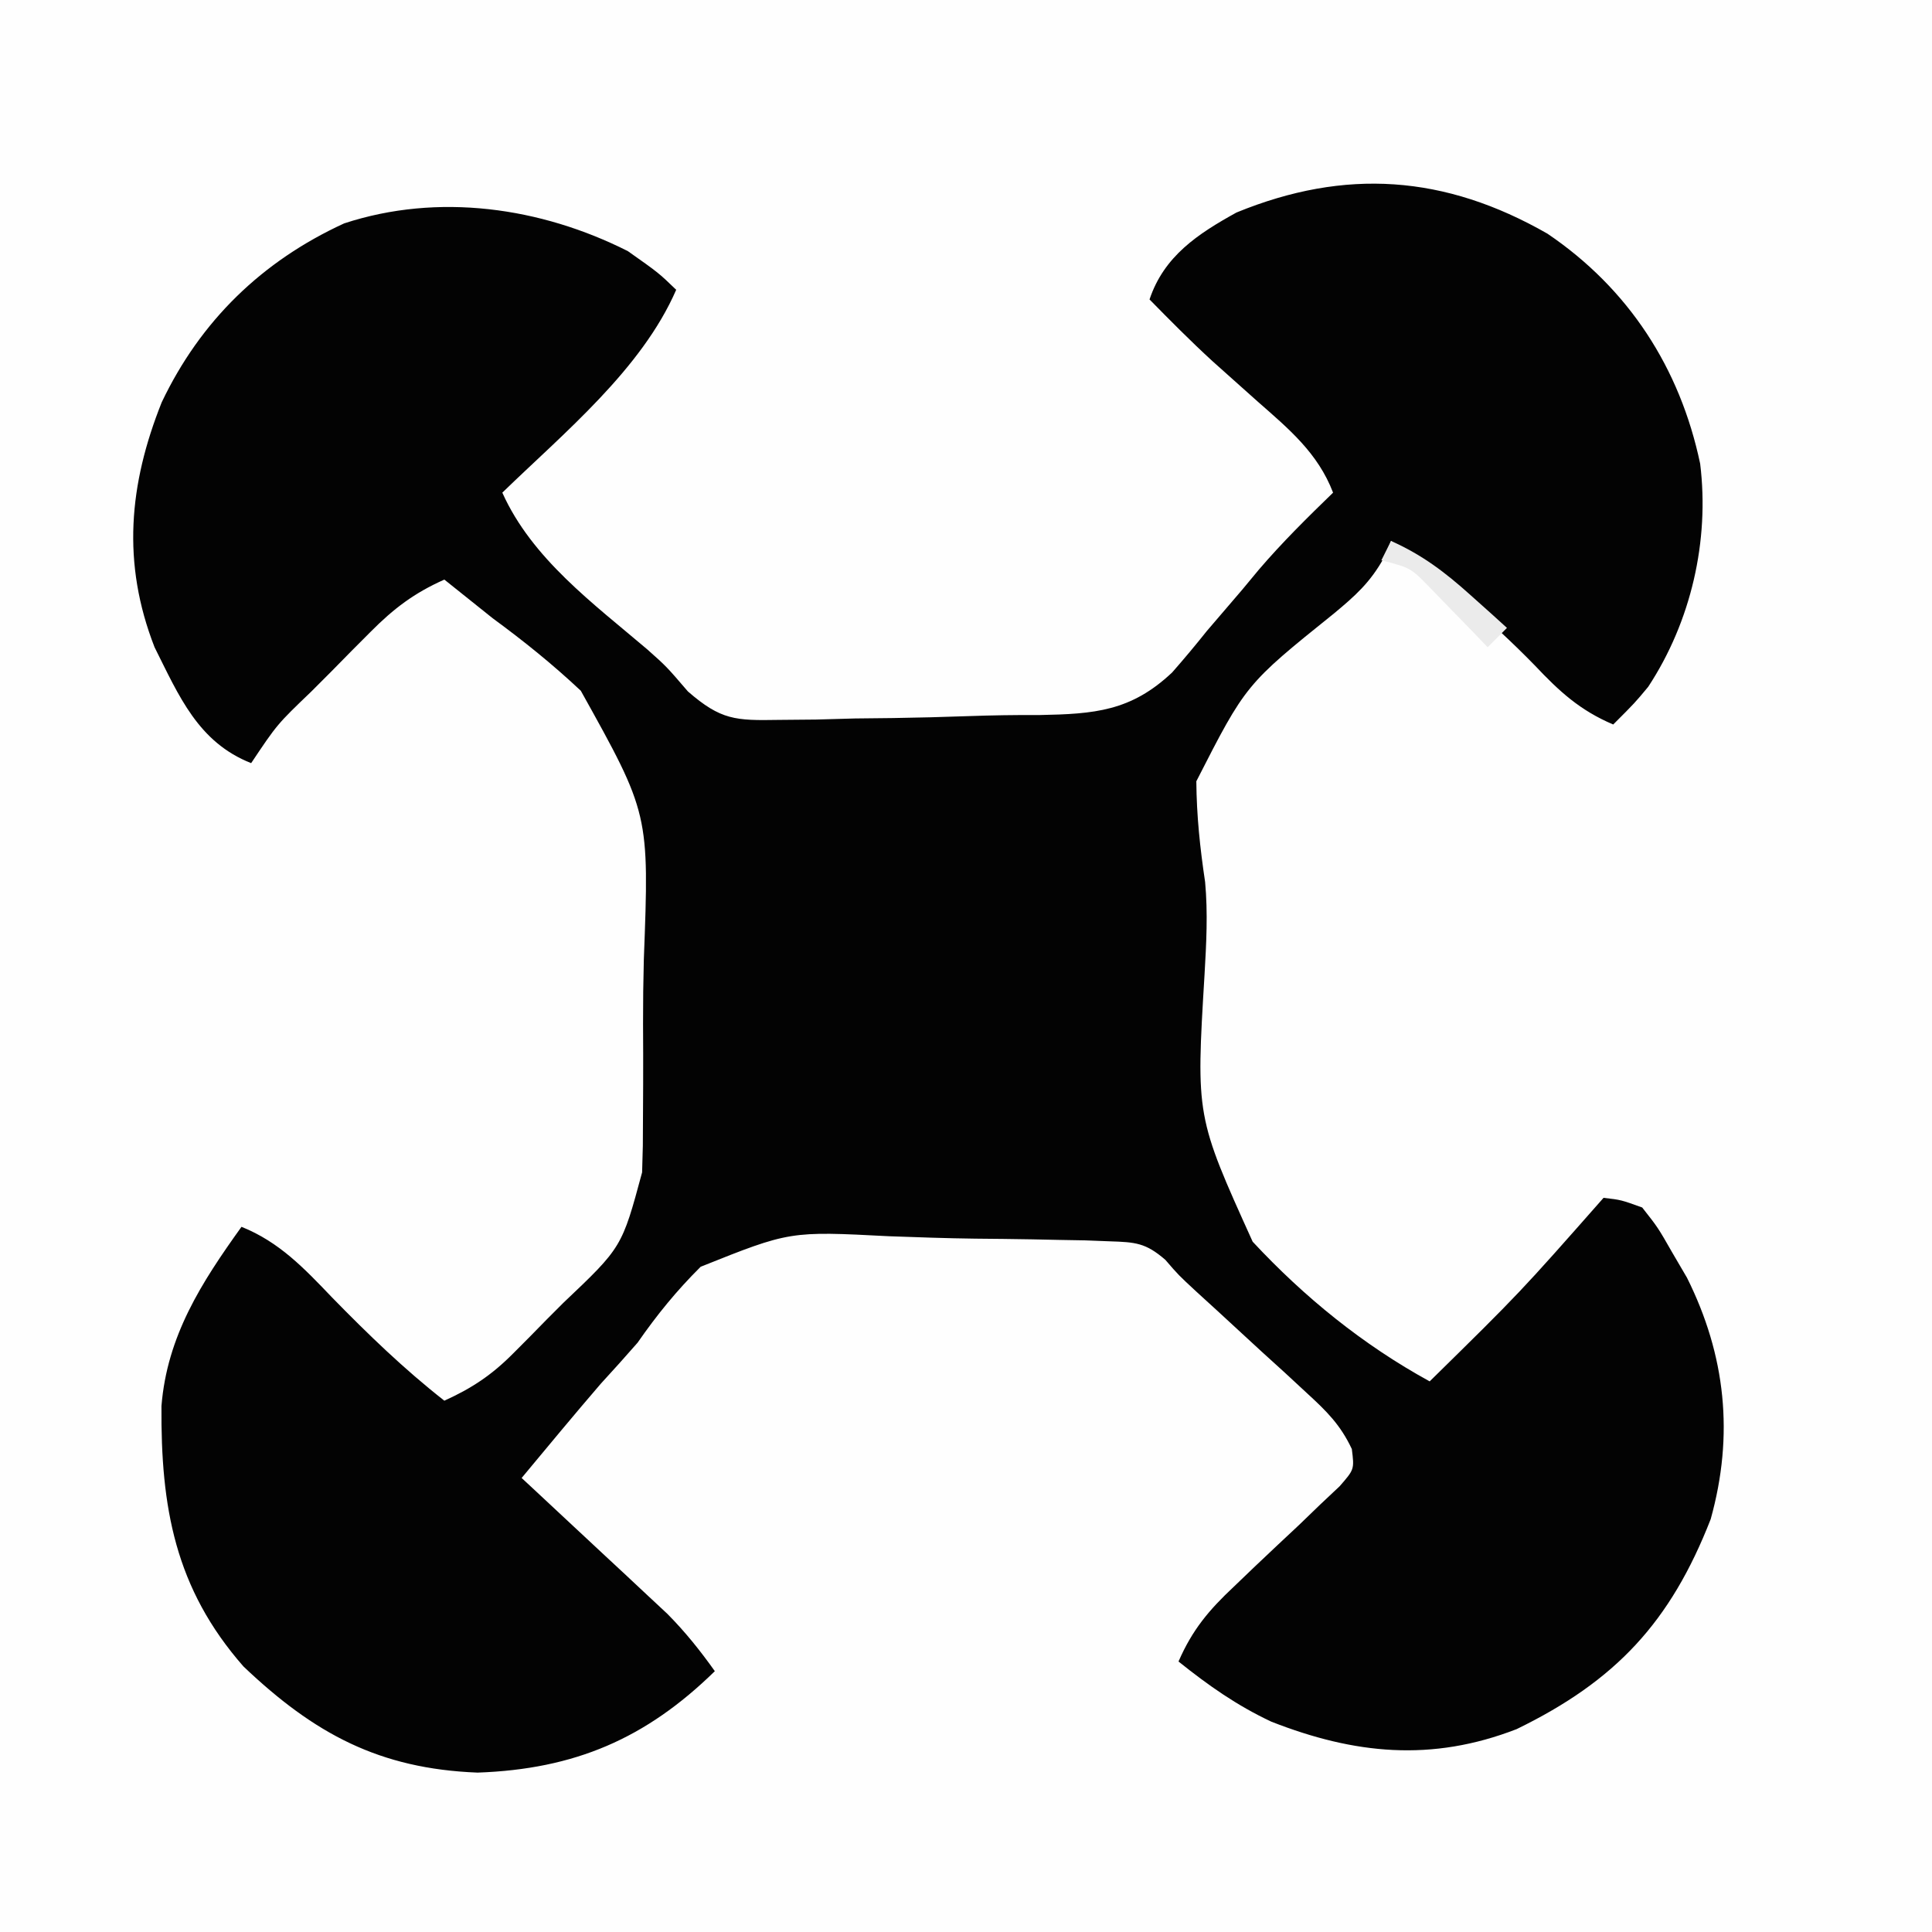
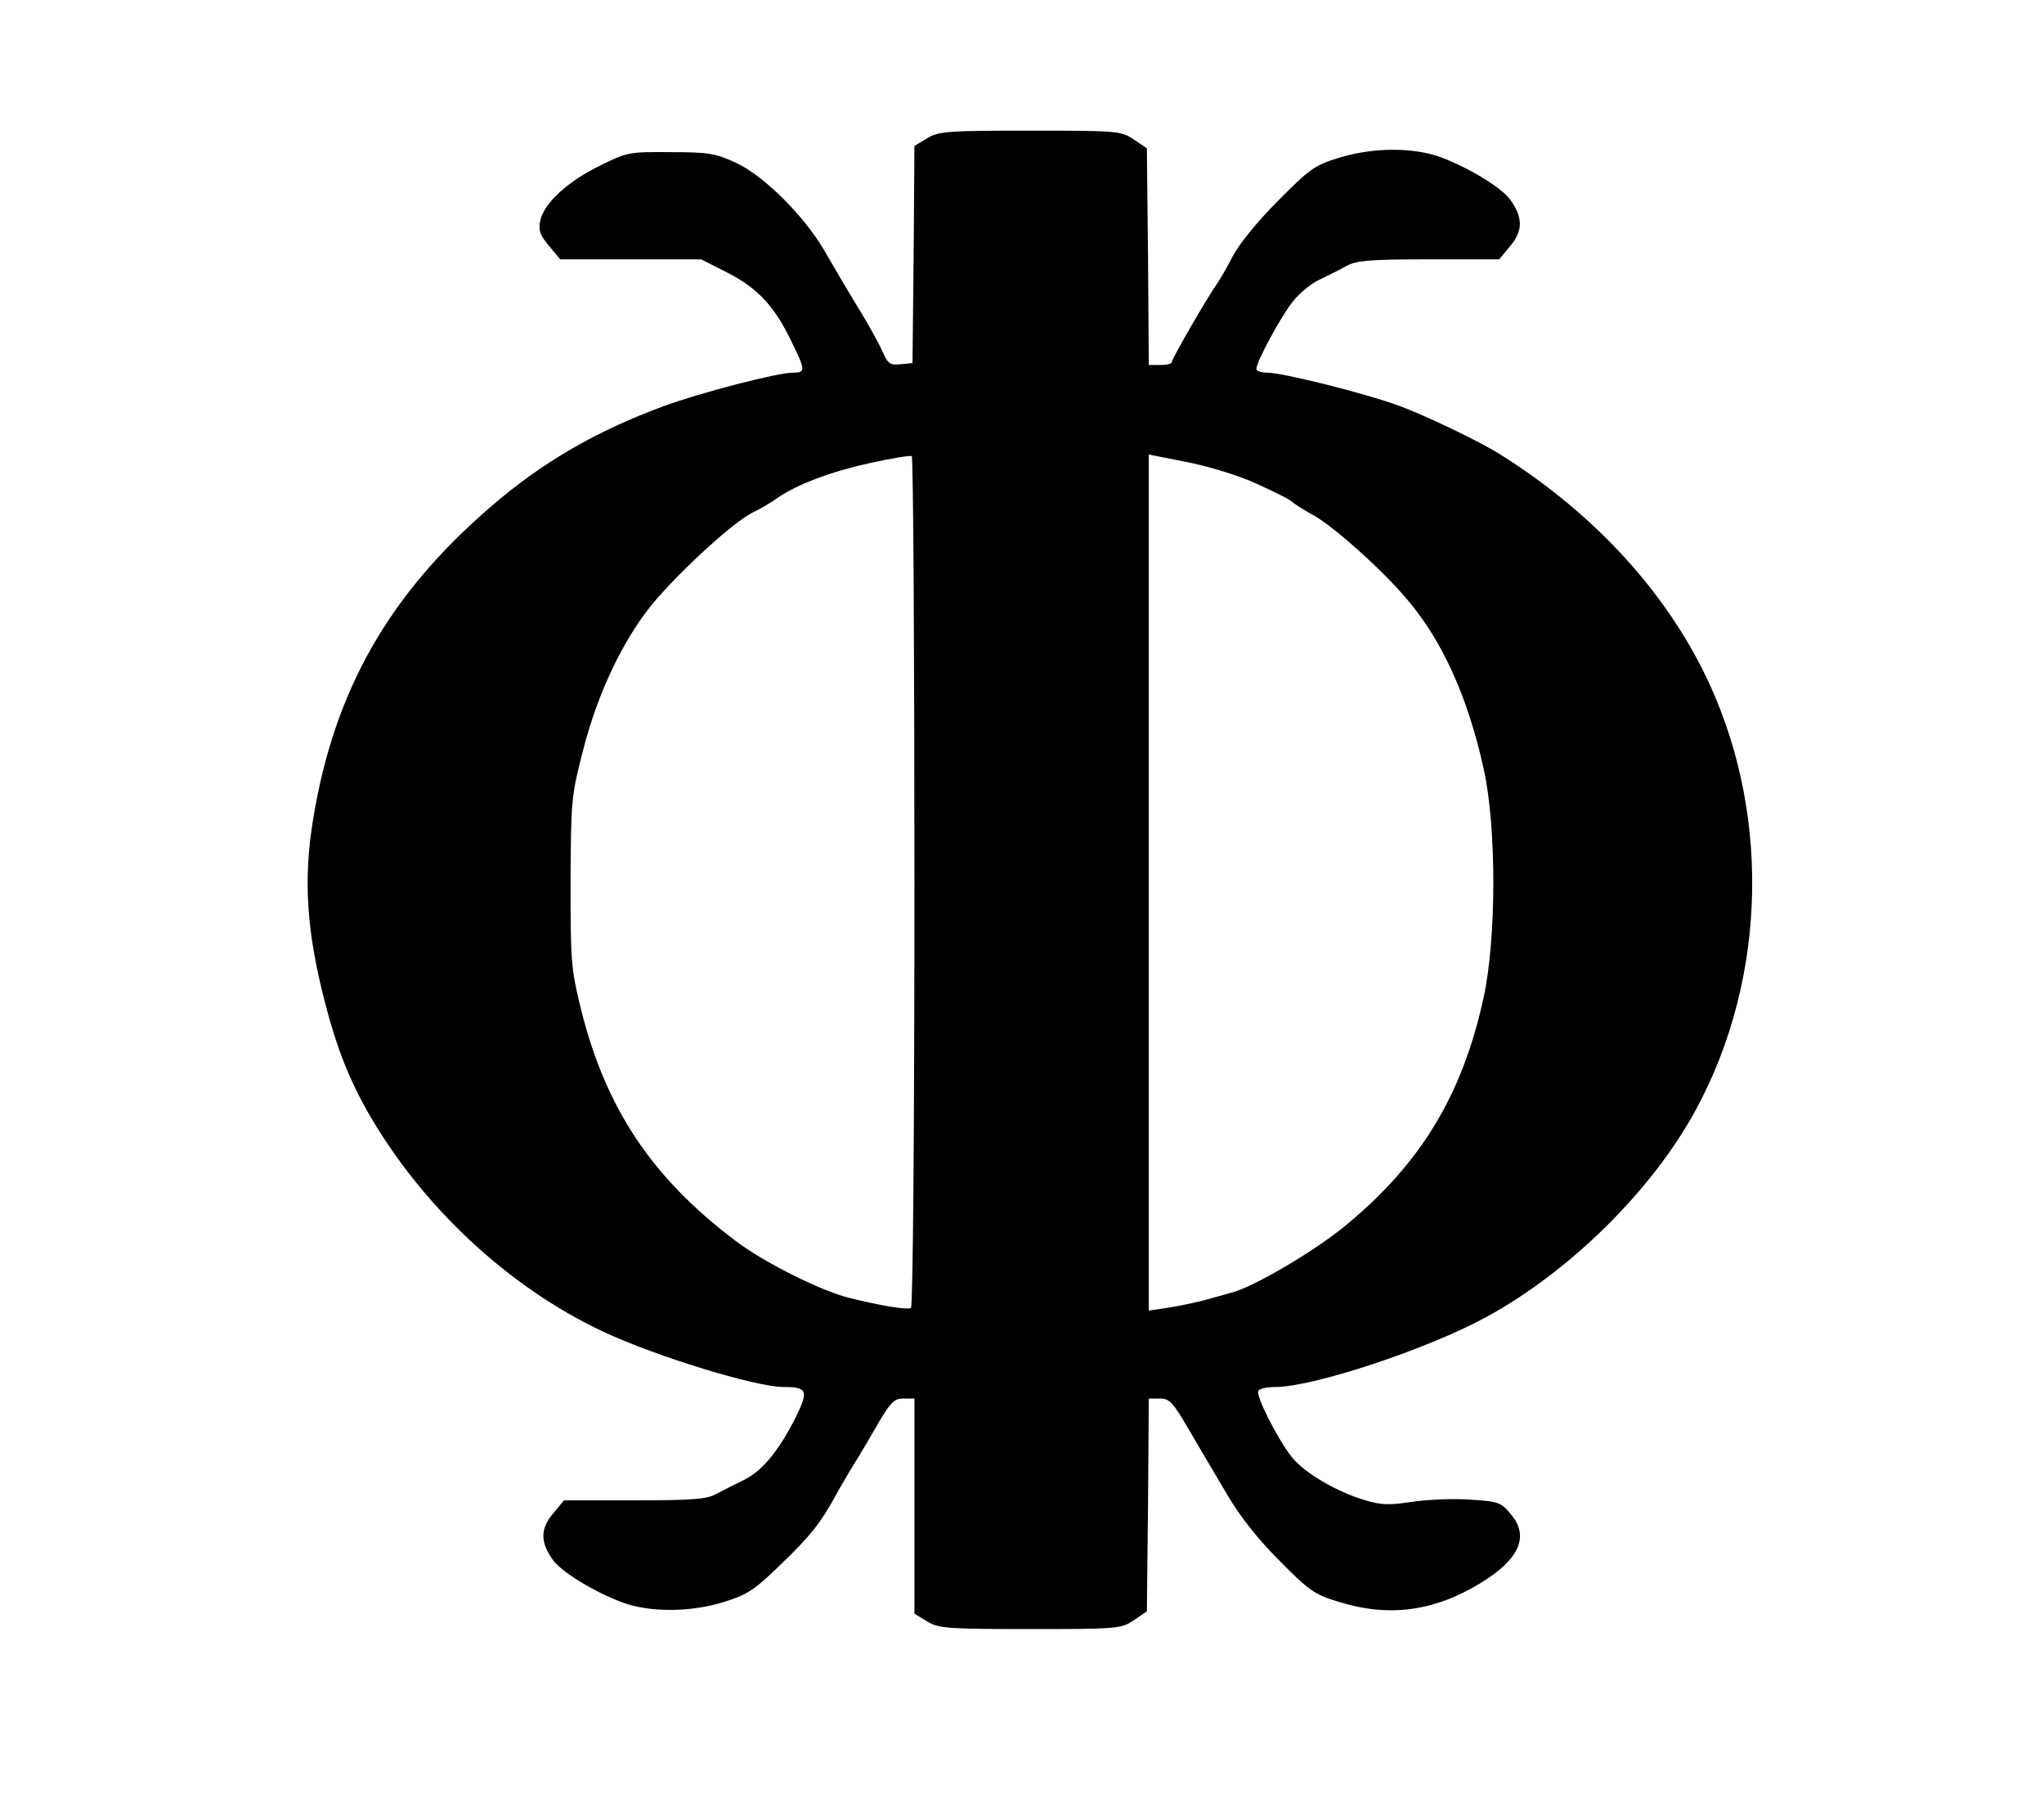
- <svg xmlns="http://www.w3.org/2000/svg" version="1.1" width="200" height="200">
-   <path d="M0 0 C66 0 132 0 200 0 C200 66 200 132 200 200 C134 200 68 200 0 200 C0 134 0 68 0 0 Z " fill="#FEFEFE" transform="translate(0,0)" />
-   <path d="M0 0 C8.403 5.687 13.727 13.909 15.812 23.812 C16.795 31.801 14.866 40.167 10.434 46.91 C9.062 48.562 9.062 48.562 6.812 50.812 C3.354 49.339 1.256 47.408 -1.312 44.688 C-5.94 39.937 -10.929 35.841 -16.188 31.812 C-16.561 32.694 -16.561 32.694 -16.943 33.593 C-18.362 36.124 -19.875 37.474 -22.102 39.324 C-31.22 46.656 -31.22 46.656 -36.344 56.691 C-36.315 60.279 -35.962 63.583 -35.434 67.119 C-35.137 70.369 -35.309 73.477 -35.496 76.734 C-36.379 91.394 -36.379 91.394 -30.512 104.352 C-25.155 110.106 -19.093 115.028 -12.188 118.812 C-2.845 109.632 -2.845 109.632 5.812 99.812 C7.617 100.02 7.617 100.02 9.812 100.812 C11.445 102.887 11.445 102.887 12.938 105.5 C13.435 106.349 13.933 107.199 14.445 108.074 C18.463 116.12 19.331 124.365 16.902 133.078 C12.744 143.723 7.093 149.808 -3.188 154.812 C-11.989 158.225 -19.984 157.412 -28.59 154.035 C-32.182 152.344 -35.091 150.29 -38.188 147.812 C-36.766 144.54 -35.052 142.493 -32.457 140.062 C-31.737 139.372 -31.017 138.681 -30.275 137.969 C-28.752 136.525 -27.224 135.088 -25.689 133.656 C-24.973 132.965 -24.257 132.274 -23.52 131.562 C-22.857 130.939 -22.194 130.315 -21.511 129.672 C-19.983 127.921 -19.983 127.921 -20.247 125.815 C-21.426 123.306 -22.854 121.9 -24.898 120.027 C-25.649 119.332 -26.399 118.636 -27.172 117.92 C-27.961 117.204 -28.75 116.488 -29.562 115.75 C-31.112 114.322 -32.662 112.893 -34.211 111.465 C-34.901 110.836 -35.591 110.207 -36.302 109.558 C-38.188 107.812 -38.188 107.812 -39.547 106.235 C-41.588 104.465 -42.643 104.4 -45.317 104.313 C-46.559 104.265 -46.559 104.265 -47.827 104.216 C-48.721 104.2 -49.614 104.184 -50.535 104.168 C-51.925 104.139 -51.925 104.139 -53.343 104.109 C-55.307 104.076 -57.272 104.052 -59.236 104.037 C-62.217 104 -65.191 103.895 -68.17 103.787 C-78.426 103.255 -78.426 103.255 -87.655 106.947 C-90.163 109.441 -92.173 111.913 -94.188 114.812 C-95.442 116.243 -96.71 117.663 -98 119.062 C-100.769 122.279 -103.473 125.55 -106.188 128.812 C-105.688 129.276 -105.189 129.74 -104.675 130.218 C-102.405 132.329 -100.14 134.446 -97.875 136.562 C-97.089 137.292 -96.304 138.022 -95.494 138.773 C-94.358 139.837 -94.358 139.837 -93.199 140.922 C-92.503 141.571 -91.806 142.221 -91.089 142.89 C-89.245 144.755 -87.706 146.677 -86.188 148.812 C-93.336 155.802 -100.695 158.957 -110.75 159.312 C-120.919 158.916 -127.659 155.293 -134.984 148.324 C-142.089 140.225 -143.549 131.813 -143.473 121.363 C-142.89 114.114 -139.344 108.601 -135.188 102.812 C-131.253 104.392 -128.688 107.122 -125.812 110.125 C-122.101 113.926 -118.372 117.533 -114.188 120.812 C-111.326 119.514 -109.268 118.142 -107.059 115.914 C-106.498 115.352 -105.938 114.79 -105.361 114.211 C-104.788 113.626 -104.215 113.04 -103.625 112.438 C-103.048 111.86 -102.471 111.282 -101.877 110.688 C-95.808 104.935 -95.808 104.935 -93.717 97.174 C-93.692 96.259 -93.667 95.343 -93.641 94.4 C-93.613 90.19 -93.589 85.982 -93.619 81.772 C-93.623 79.567 -93.597 77.361 -93.539 75.157 C-92.968 60.056 -92.968 60.056 -100.062 47.32 C-102.958 44.597 -105.983 42.161 -109.188 39.812 C-110.855 38.48 -112.522 37.148 -114.188 35.812 C-117.306 37.197 -119.425 38.803 -121.824 41.219 C-122.484 41.88 -123.143 42.541 -123.822 43.223 C-124.5 43.912 -125.177 44.602 -125.875 45.312 C-126.564 46.002 -127.253 46.692 -127.963 47.402 C-131.499 50.792 -131.499 50.792 -134.188 54.812 C-139.674 52.651 -141.658 47.864 -144.188 42.812 C-147.588 34.103 -146.848 25.972 -143.445 17.453 C-139.431 9.026 -133.06 2.841 -124.562 -1.062 C-114.815 -4.261 -104.197 -2.738 -95.188 1.812 C-92 4.062 -92 4.062 -90.188 5.812 C-93.768 14.052 -101.822 20.631 -108.188 26.812 C-105.125 33.637 -98.774 38.281 -93.18 43.039 C-91.188 44.812 -91.188 44.812 -88.975 47.391 C-85.558 50.36 -84.055 50.413 -79.594 50.336 C-77.676 50.319 -77.676 50.319 -75.719 50.301 C-74.375 50.263 -73.031 50.226 -71.688 50.188 C-69.738 50.166 -69.738 50.166 -67.75 50.145 C-65.153 50.106 -62.557 50.039 -59.961 49.946 C-57.508 49.859 -55.054 49.819 -52.599 49.834 C-46.883 49.725 -43.11 49.444 -38.848 45.426 C-37.614 44.022 -36.414 42.587 -35.25 41.125 C-34.033 39.704 -32.816 38.283 -31.598 36.863 C-31.031 36.18 -30.464 35.496 -29.879 34.792 C-27.464 31.967 -24.855 29.398 -22.188 26.812 C-23.767 22.694 -26.77 20.215 -30 17.375 C-31.049 16.44 -32.097 15.504 -33.145 14.566 C-33.652 14.113 -34.159 13.659 -34.682 13.192 C-36.925 11.136 -39.056 8.983 -41.188 6.812 C-39.69 2.319 -36.168 0.012 -32.188 -2.188 C-20.935 -6.798 -10.611 -6.075 0 0 Z " fill="#030303" transform="translate(160.1875,24.1875)" />
-   <path d="M0 0 C3.239 1.444 5.62 3.258 8.25 5.625 C8.956 6.257 9.663 6.888 10.391 7.539 C10.922 8.021 11.453 8.503 12 9 C11.34 9.66 10.68 10.32 10 11 C9.186 10.151 9.186 10.151 8.355 9.285 C7.64 8.552 6.925 7.818 6.188 7.062 C5.48 6.332 4.772 5.601 4.043 4.848 C2.045 2.792 2.045 2.792 -1 2 C-0.67 1.34 -0.34 0.68 0 0 Z " fill="#EBEBEB" transform="translate(144,56)" />
+ <svg xmlns="http://www.w3.org/2000/svg" version="1.0" width="532pt" height="469pt" viewBox="0 0 532 469" preserveAspectRatio="xMidYMid meet">
+   <g transform="translate(0,469) scale(0.1,-0.1)" fill="#000000" stroke="none">
+     <path d="M2413 4330 l-33 -20 -2 -282 -3 -283 -31 -3 c-28 -3 -33 1 -48 35 -9 21 -39 74 -66 118 -27 44 -65 109 -85 144 -53 90 -158 195 -231 228 -52 24 -71 27 -169 27 -108 1 -113 0 -185 -36 -84 -41 -145 -98 -154 -143 -5 -24 -1 -37 23 -65 l29 -35 183 0 184 0 69 -35 c78 -40 122 -87 166 -179 37 -75 37 -81 3 -81 -40 0 -244 -53 -338 -88 -173 -64 -313 -145 -443 -257 -269 -230 -412 -481 -467 -817 -26 -159 -17 -292 31 -478 30 -116 62 -197 111 -284 141 -246 366 -456 613 -572 139 -65 397 -144 470 -144 62 0 65 -10 30 -81 -45 -88 -87 -138 -134 -161 -23 -11 -54 -27 -71 -36 -25 -14 -61 -17 -214 -17 l-183 0 -29 -35 c-33 -39 -33 -74 0 -120 22 -31 107 -83 179 -110 71 -27 179 -27 268 1 60 19 78 31 147 98 76 73 103 107 144 182 10 19 26 45 34 59 9 14 38 62 64 107 42 73 51 83 76 83 l29 0 0 -280 0 -280 33 -20 c29 -18 50 -20 268 -20 229 0 237 1 270 23 l34 23 3 277 2 277 29 0 c25 0 34 -10 76 -82 27 -46 71 -121 99 -168 32 -55 80 -116 135 -171 78 -79 92 -89 155 -108 131 -41 249 -25 370 49 100 61 127 121 79 178 -26 32 -32 34 -108 39 -44 3 -112 0 -151 -6 -58 -9 -80 -8 -120 4 -75 22 -160 72 -192 113 -38 48 -94 160 -87 172 4 6 23 10 44 10 99 0 398 99 551 183 216 118 430 329 543 537 190 349 197 793 18 1148 -110 218 -293 413 -526 559 -53 34 -198 103 -264 127 -90 33 -303 86 -342 86 -16 0 -29 4 -29 10 0 18 63 135 94 174 16 21 48 48 70 58 23 11 55 27 71 36 25 14 61 17 214 17 l183 0 29 35 c33 39 33 74 0 120 -22 31 -107 83 -179 110 -71 27 -179 27 -268 -1 -62 -19 -76 -29 -159 -113 -53 -53 -101 -113 -116 -142 -14 -27 -33 -61 -43 -75 -25 -35 -116 -193 -116 -201 0 -5 -13 -8 -30 -8 l-30 0 -2 282 -3 282 -34 23 c-33 22 -41 23 -270 23 -217 0 -239 -2 -268 -20z m-33 -1935 c0 -658 -4 -1106 -9 -1109 -9 -6 -76 5 -161 26 -75 19 -221 92 -295 148 -218 164 -338 345 -402 600 -27 109 -28 126 -28 335 1 215 2 223 33 344 40 156 111 300 191 392 77 88 200 199 248 224 21 10 52 28 68 40 52 35 136 67 240 90 55 12 103 20 108 18 4 -2 7 -501 7 -1108z m884 1039 c44 -20 88 -41 96 -48 8 -7 36 -25 62 -39 53 -31 172 -137 236 -212 95 -109 163 -260 204 -448 33 -150 33 -436 0 -591 -56 -259 -167 -440 -370 -604 -85 -67 -234 -154 -289 -167 -10 -3 -40 -11 -68 -19 -27 -7 -71 -16 -97 -20 l-48 -7 0 1114 0 1114 96 -19 c53 -10 133 -34 178 -54z" />
+   </g>
</svg>
